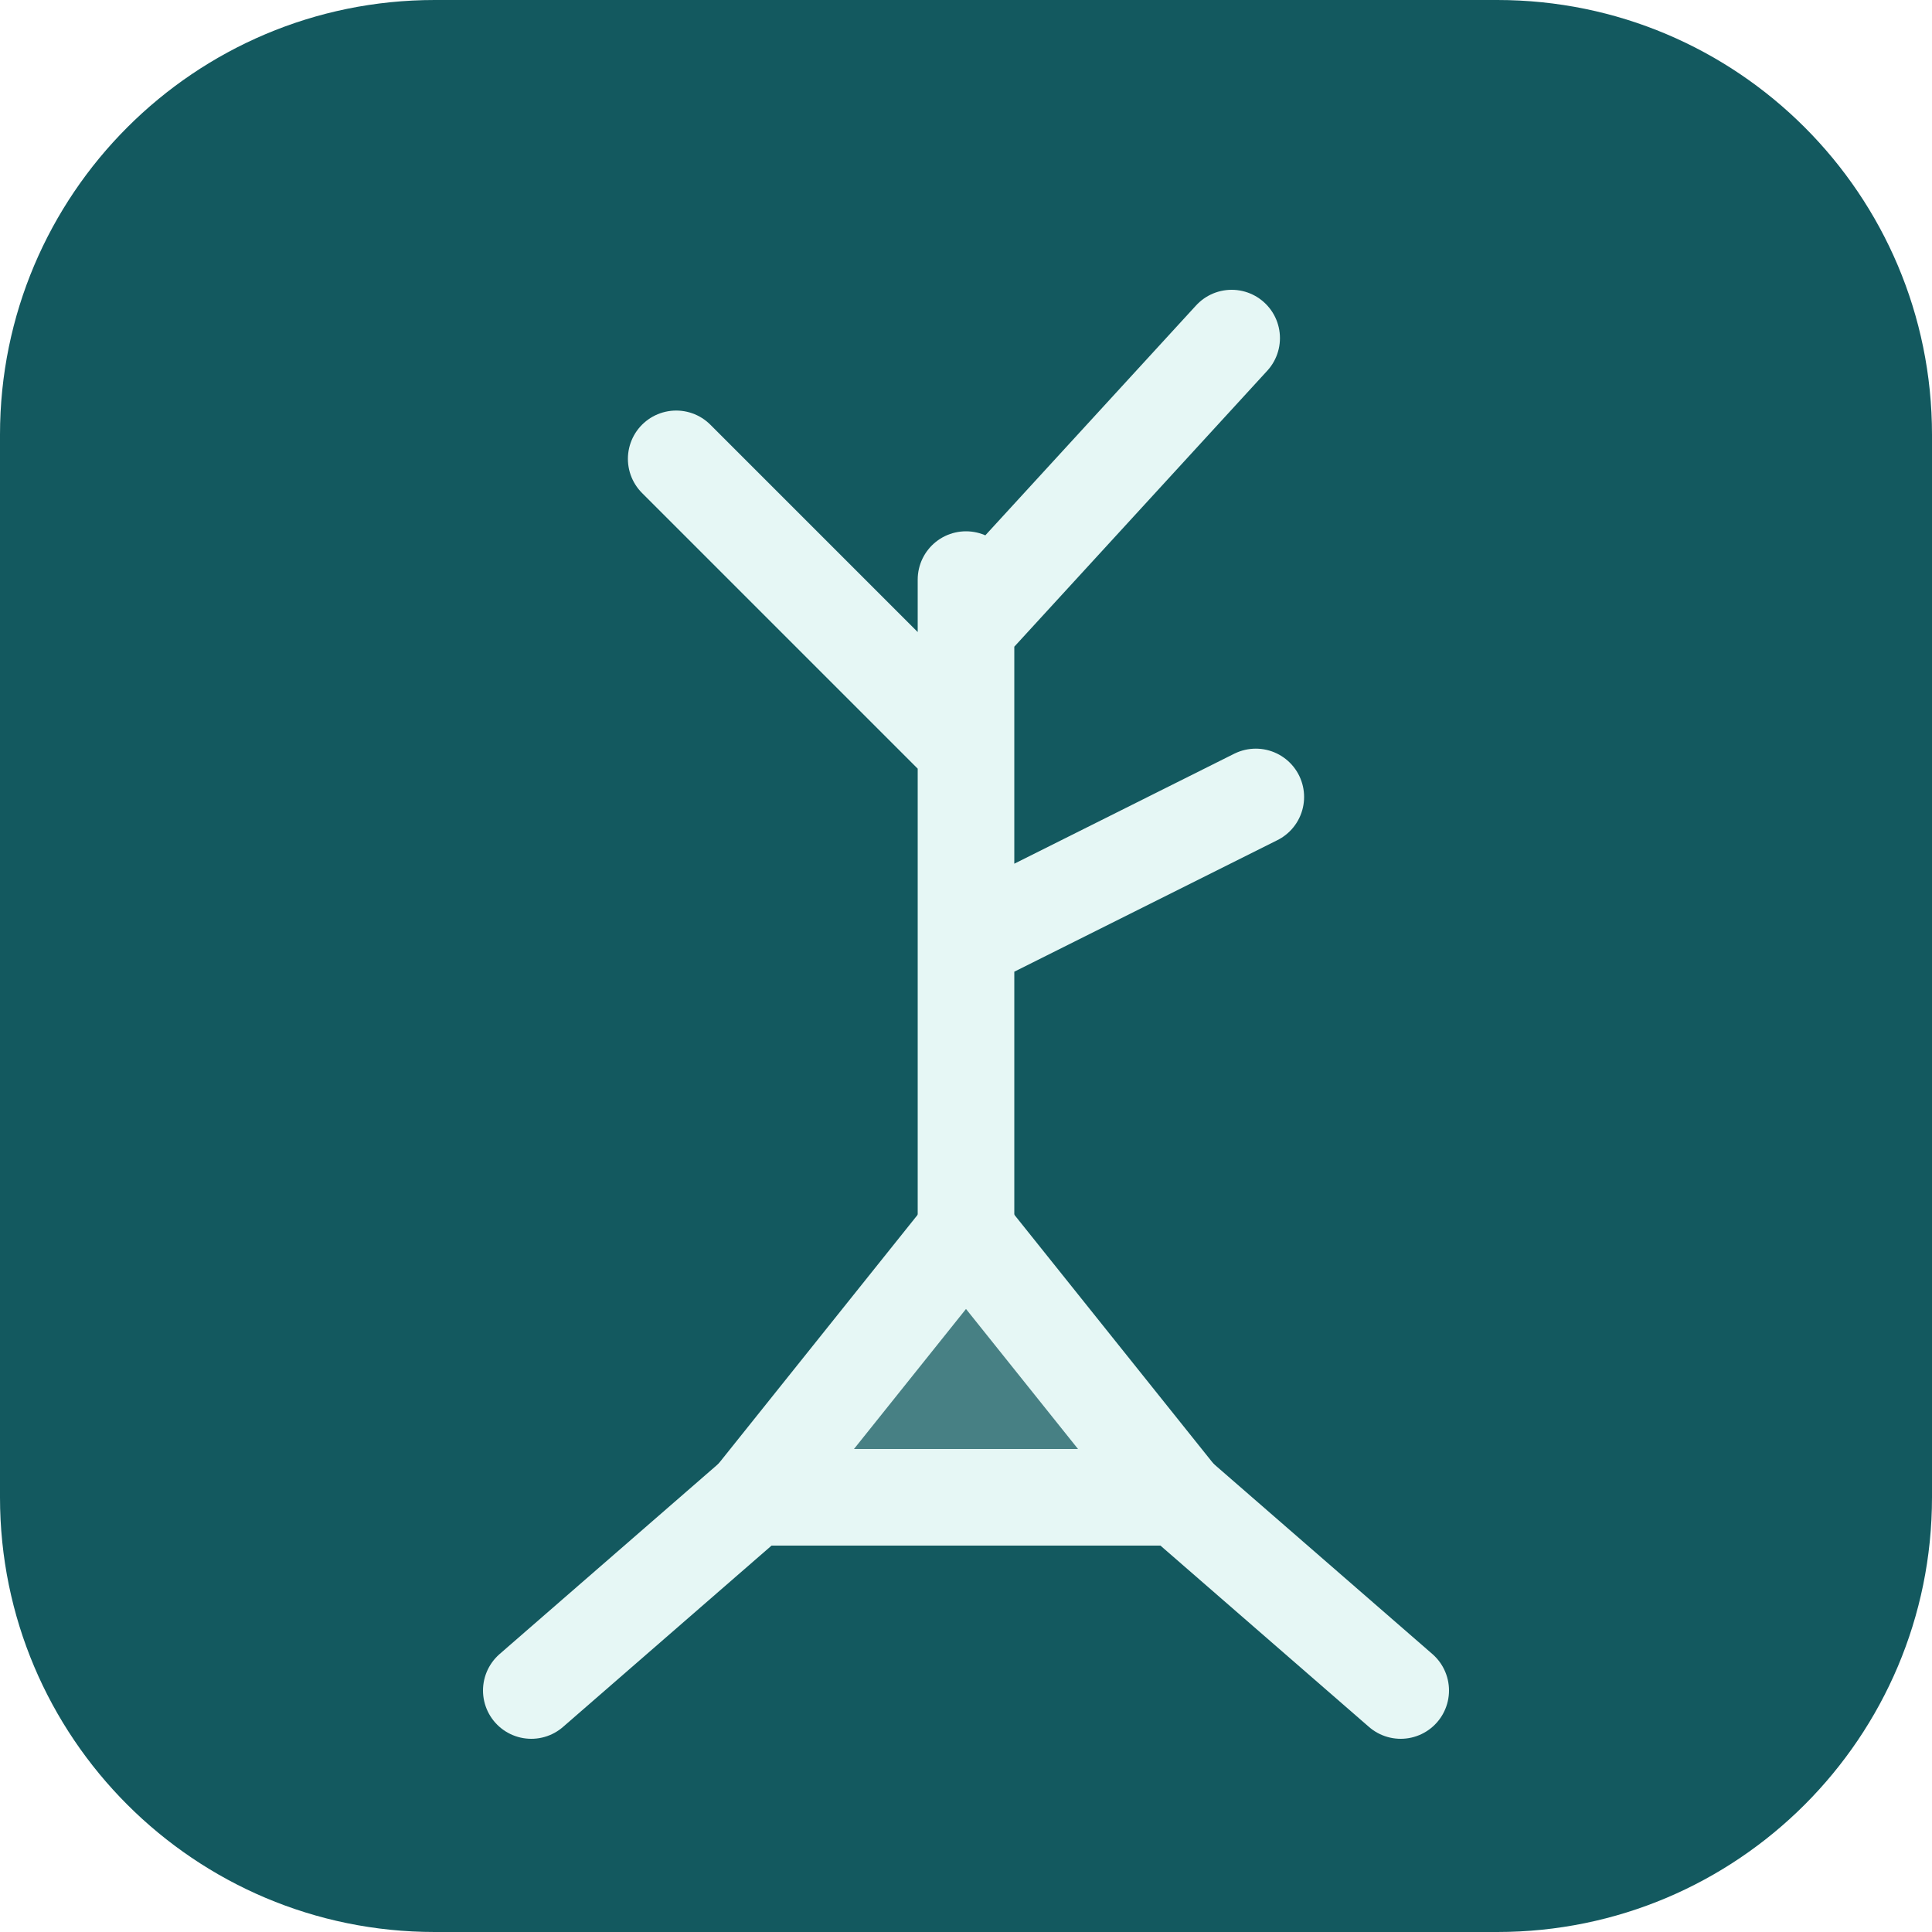
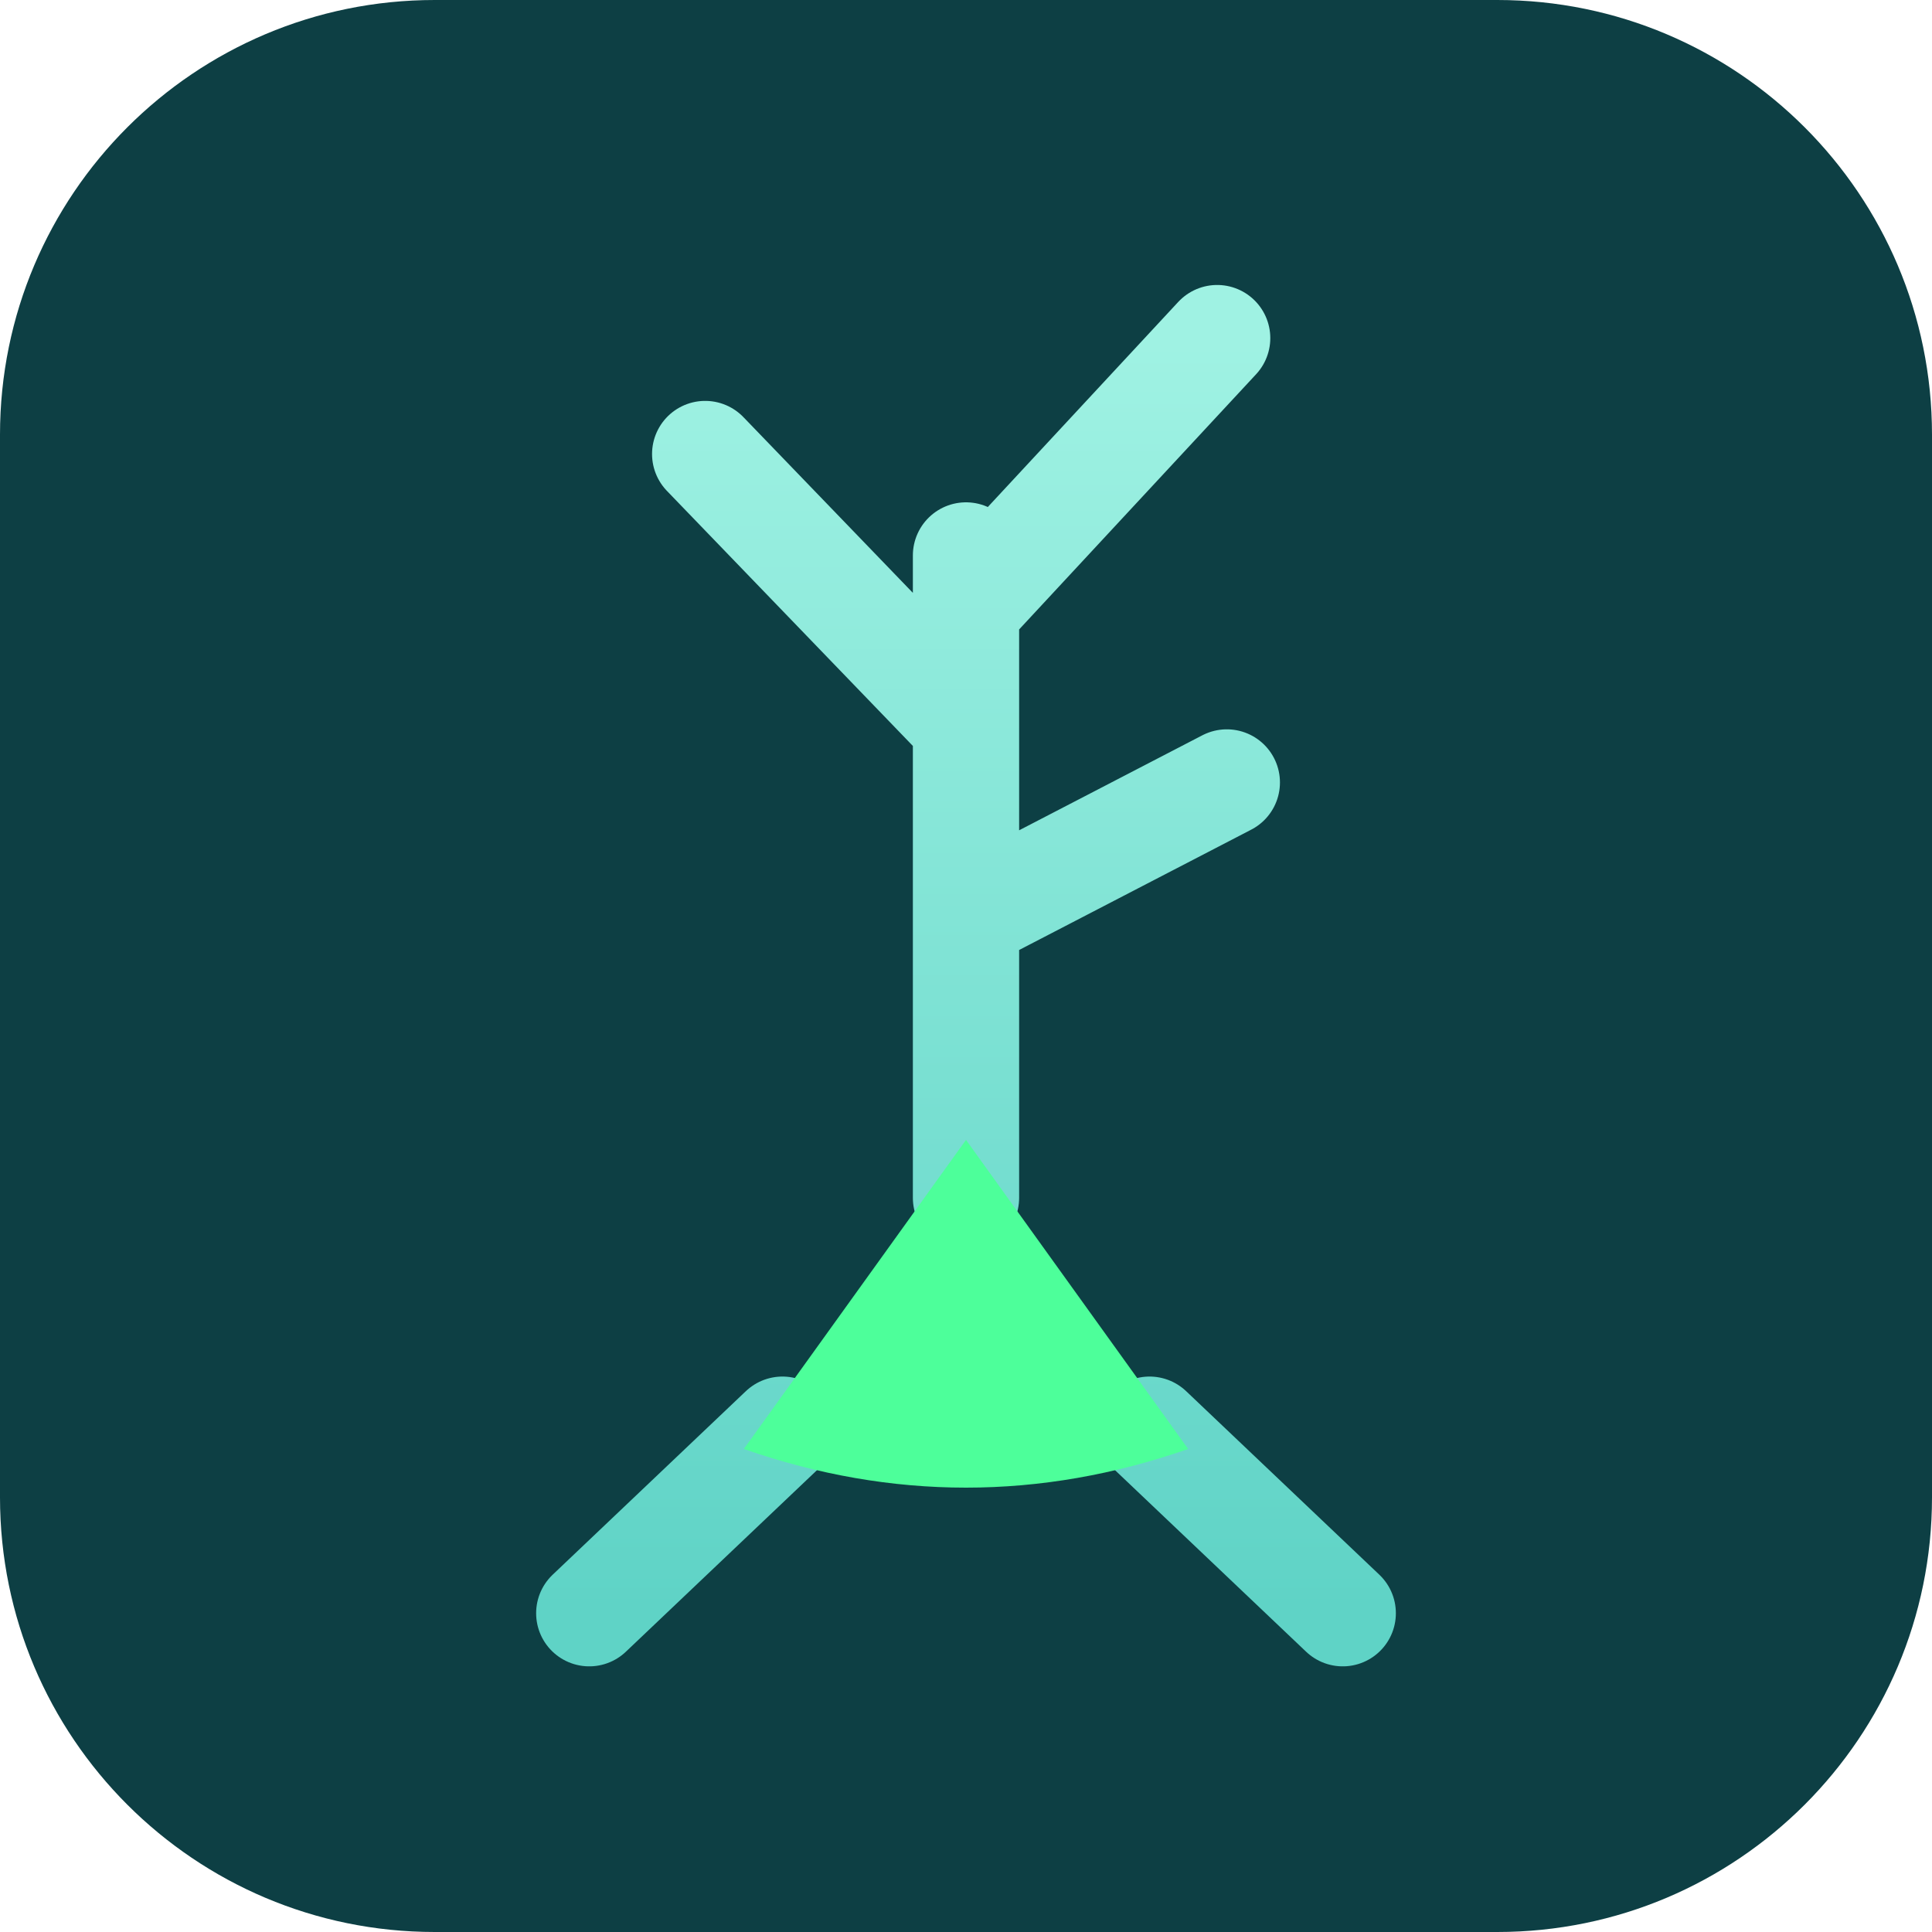
<svg xmlns="http://www.w3.org/2000/svg" viewBox="0 0 40 40">
-   <rect width="40" height="40" rx="9" fill="#13595f" />
-   <g fill="none" stroke="#e6f7f5" stroke-width="2" stroke-linecap="round" stroke-linejoin="round">
-     <path d="M20 25.5 L15.6 31 L24.4 31 Z" fill="#e6f7f5" fill-opacity=".25" />
-     <path d="M20 25.5 V12 M20 15.5 L14 9.5 M20 13 L25.5 7 M20 19.5 L26 16.5 M15.6 31 L11 35 M24.4 31 L29 35" />
+   <defs>
+     <linearGradient id="g" x1="0" y1="0" x2="0" y2="1">
+       <stop offset="0" stop-color="#9ff2e3" />
+       <stop offset="1" stop-color="#5fd3c6" />
+     </linearGradient>
+   </defs>
+   <rect width="40" height="40" rx="9" fill="#0d3f44" />
+   <g fill="none" stroke="url(#g)" stroke-width="2.2" stroke-linecap="round" stroke-linejoin="round">
+     <path d="M20 24.8 V11.5 M20 15 L14.6 9.4 M20 12.6 L25.2 7 M20 19 L25.4 16.2 M16.2 29.6 L12.2 33.4 M23.8 29.6 L27.8 33.4" />
  </g>
+   <path d="M20 23.6 L15.4 30 Q20 31.6 24.6 30 Z" fill="#4dff9a" />
</svg>
